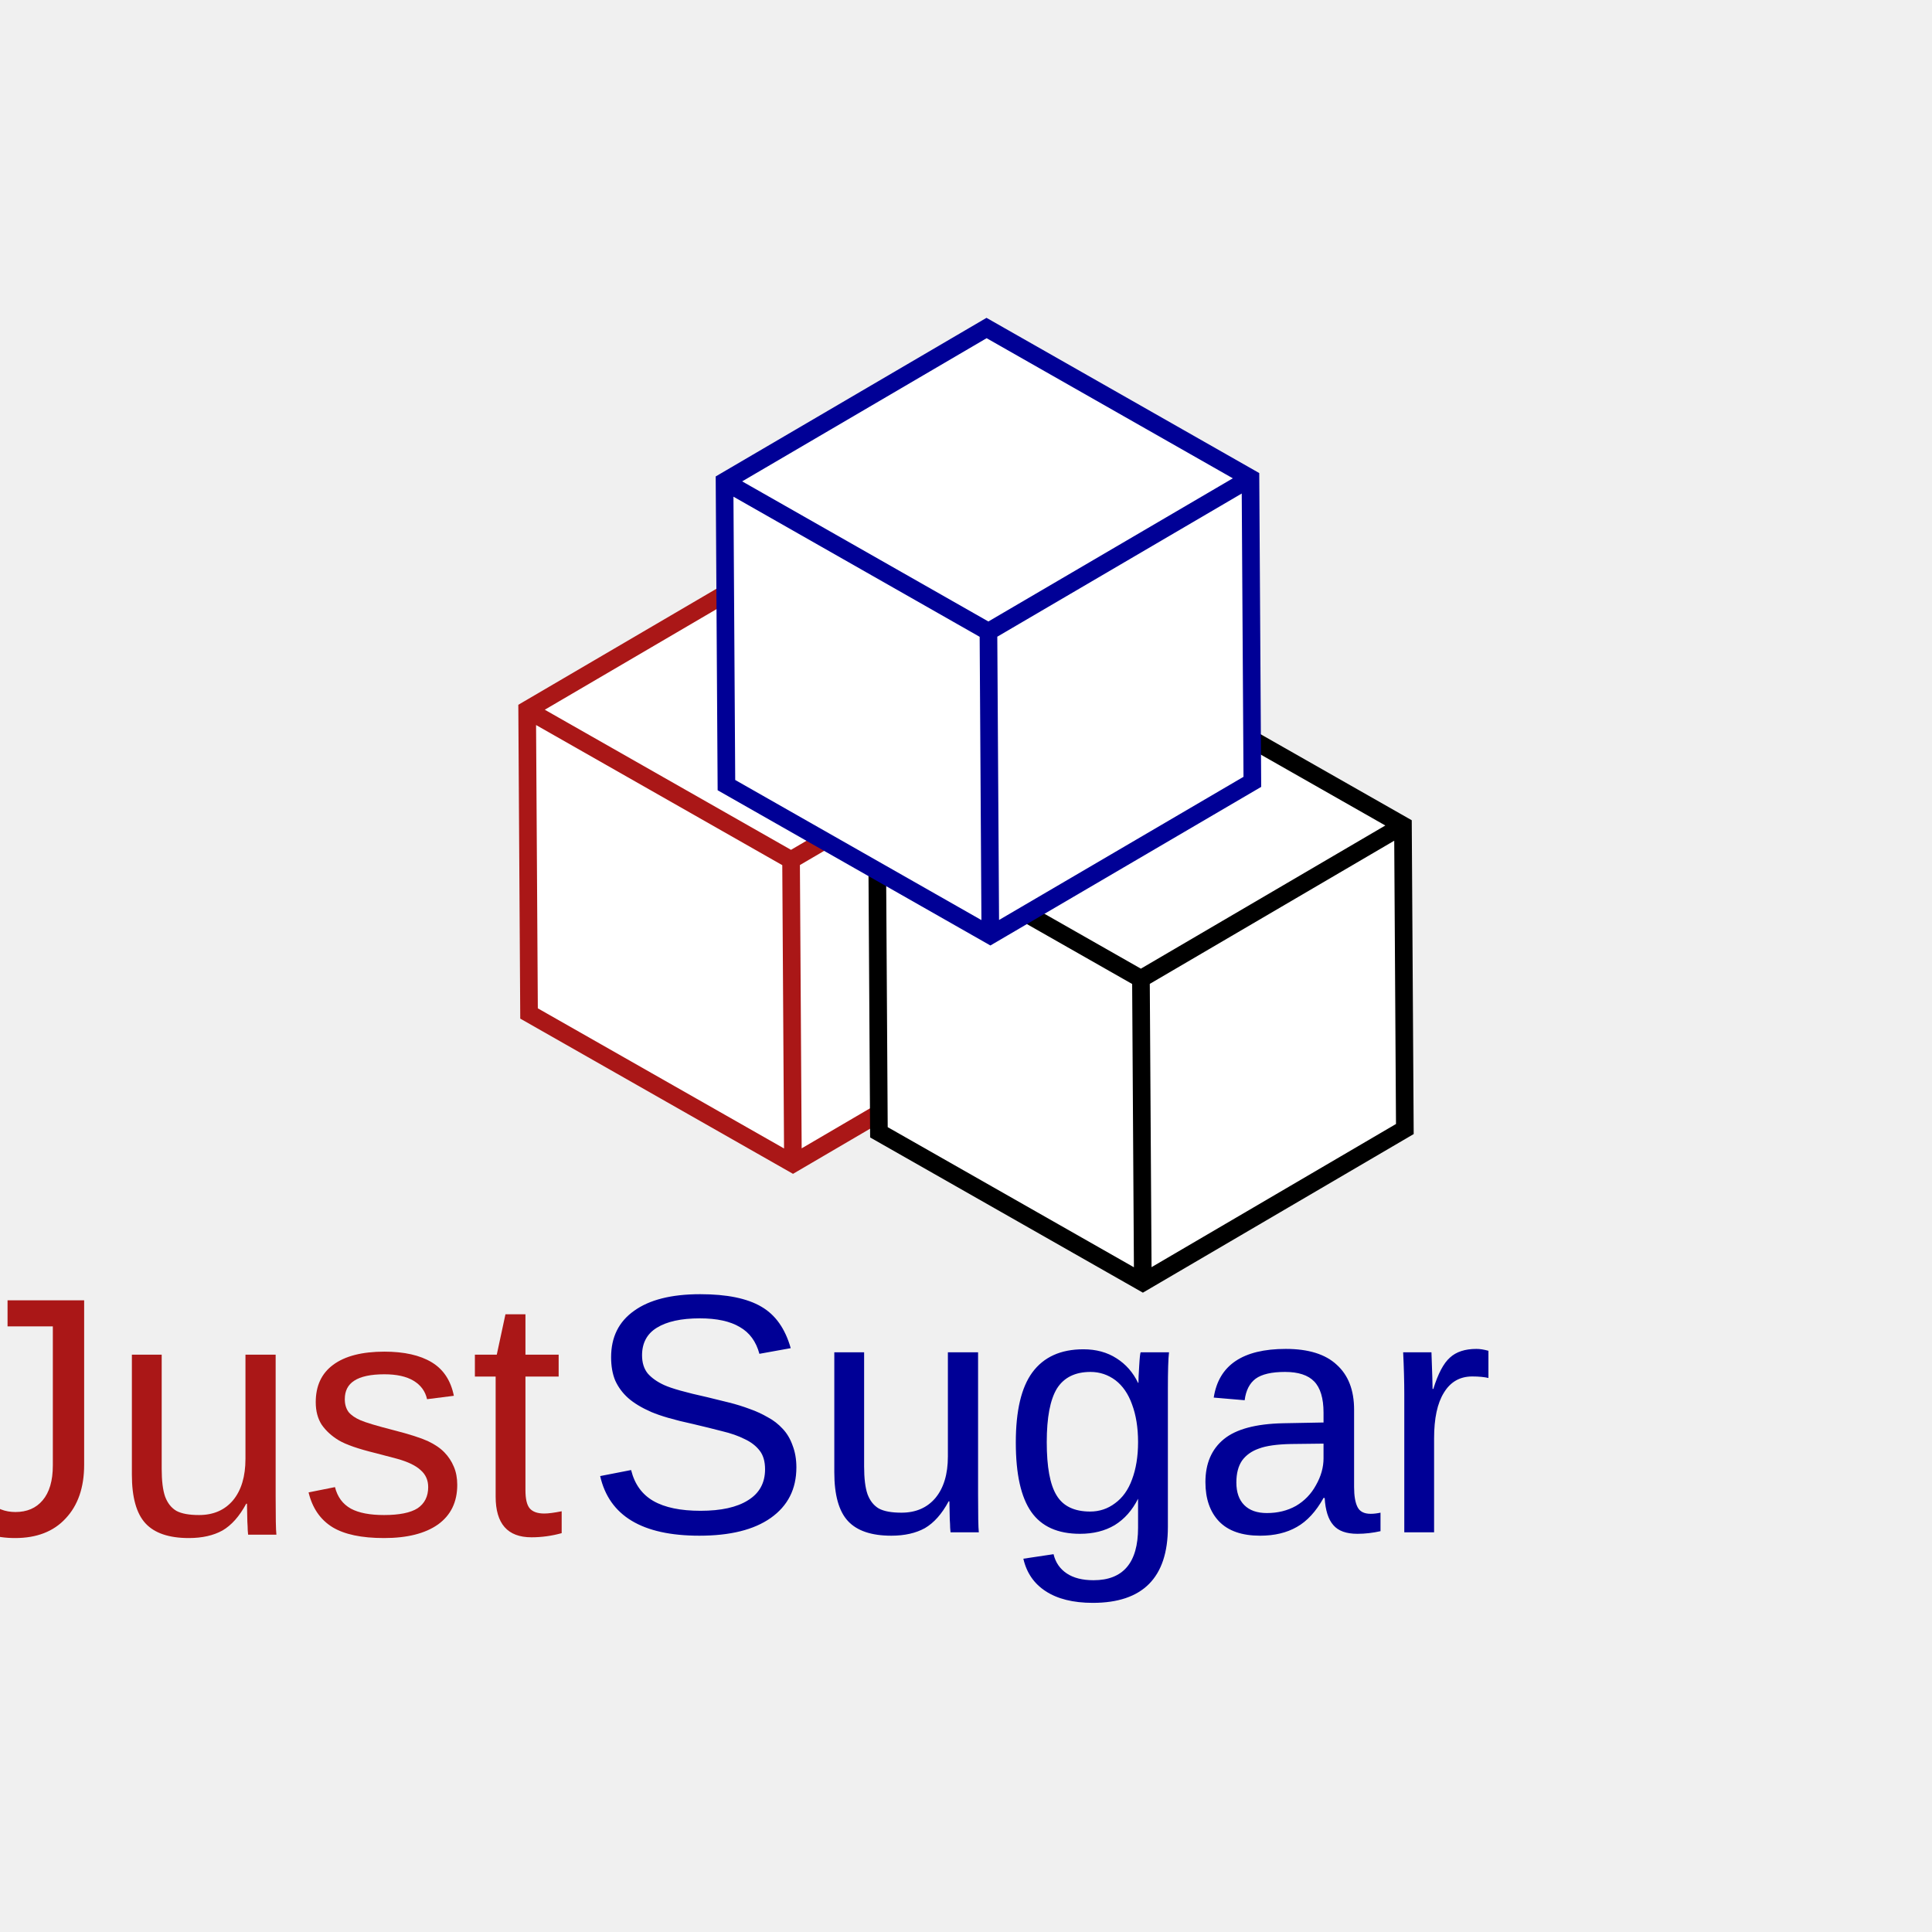
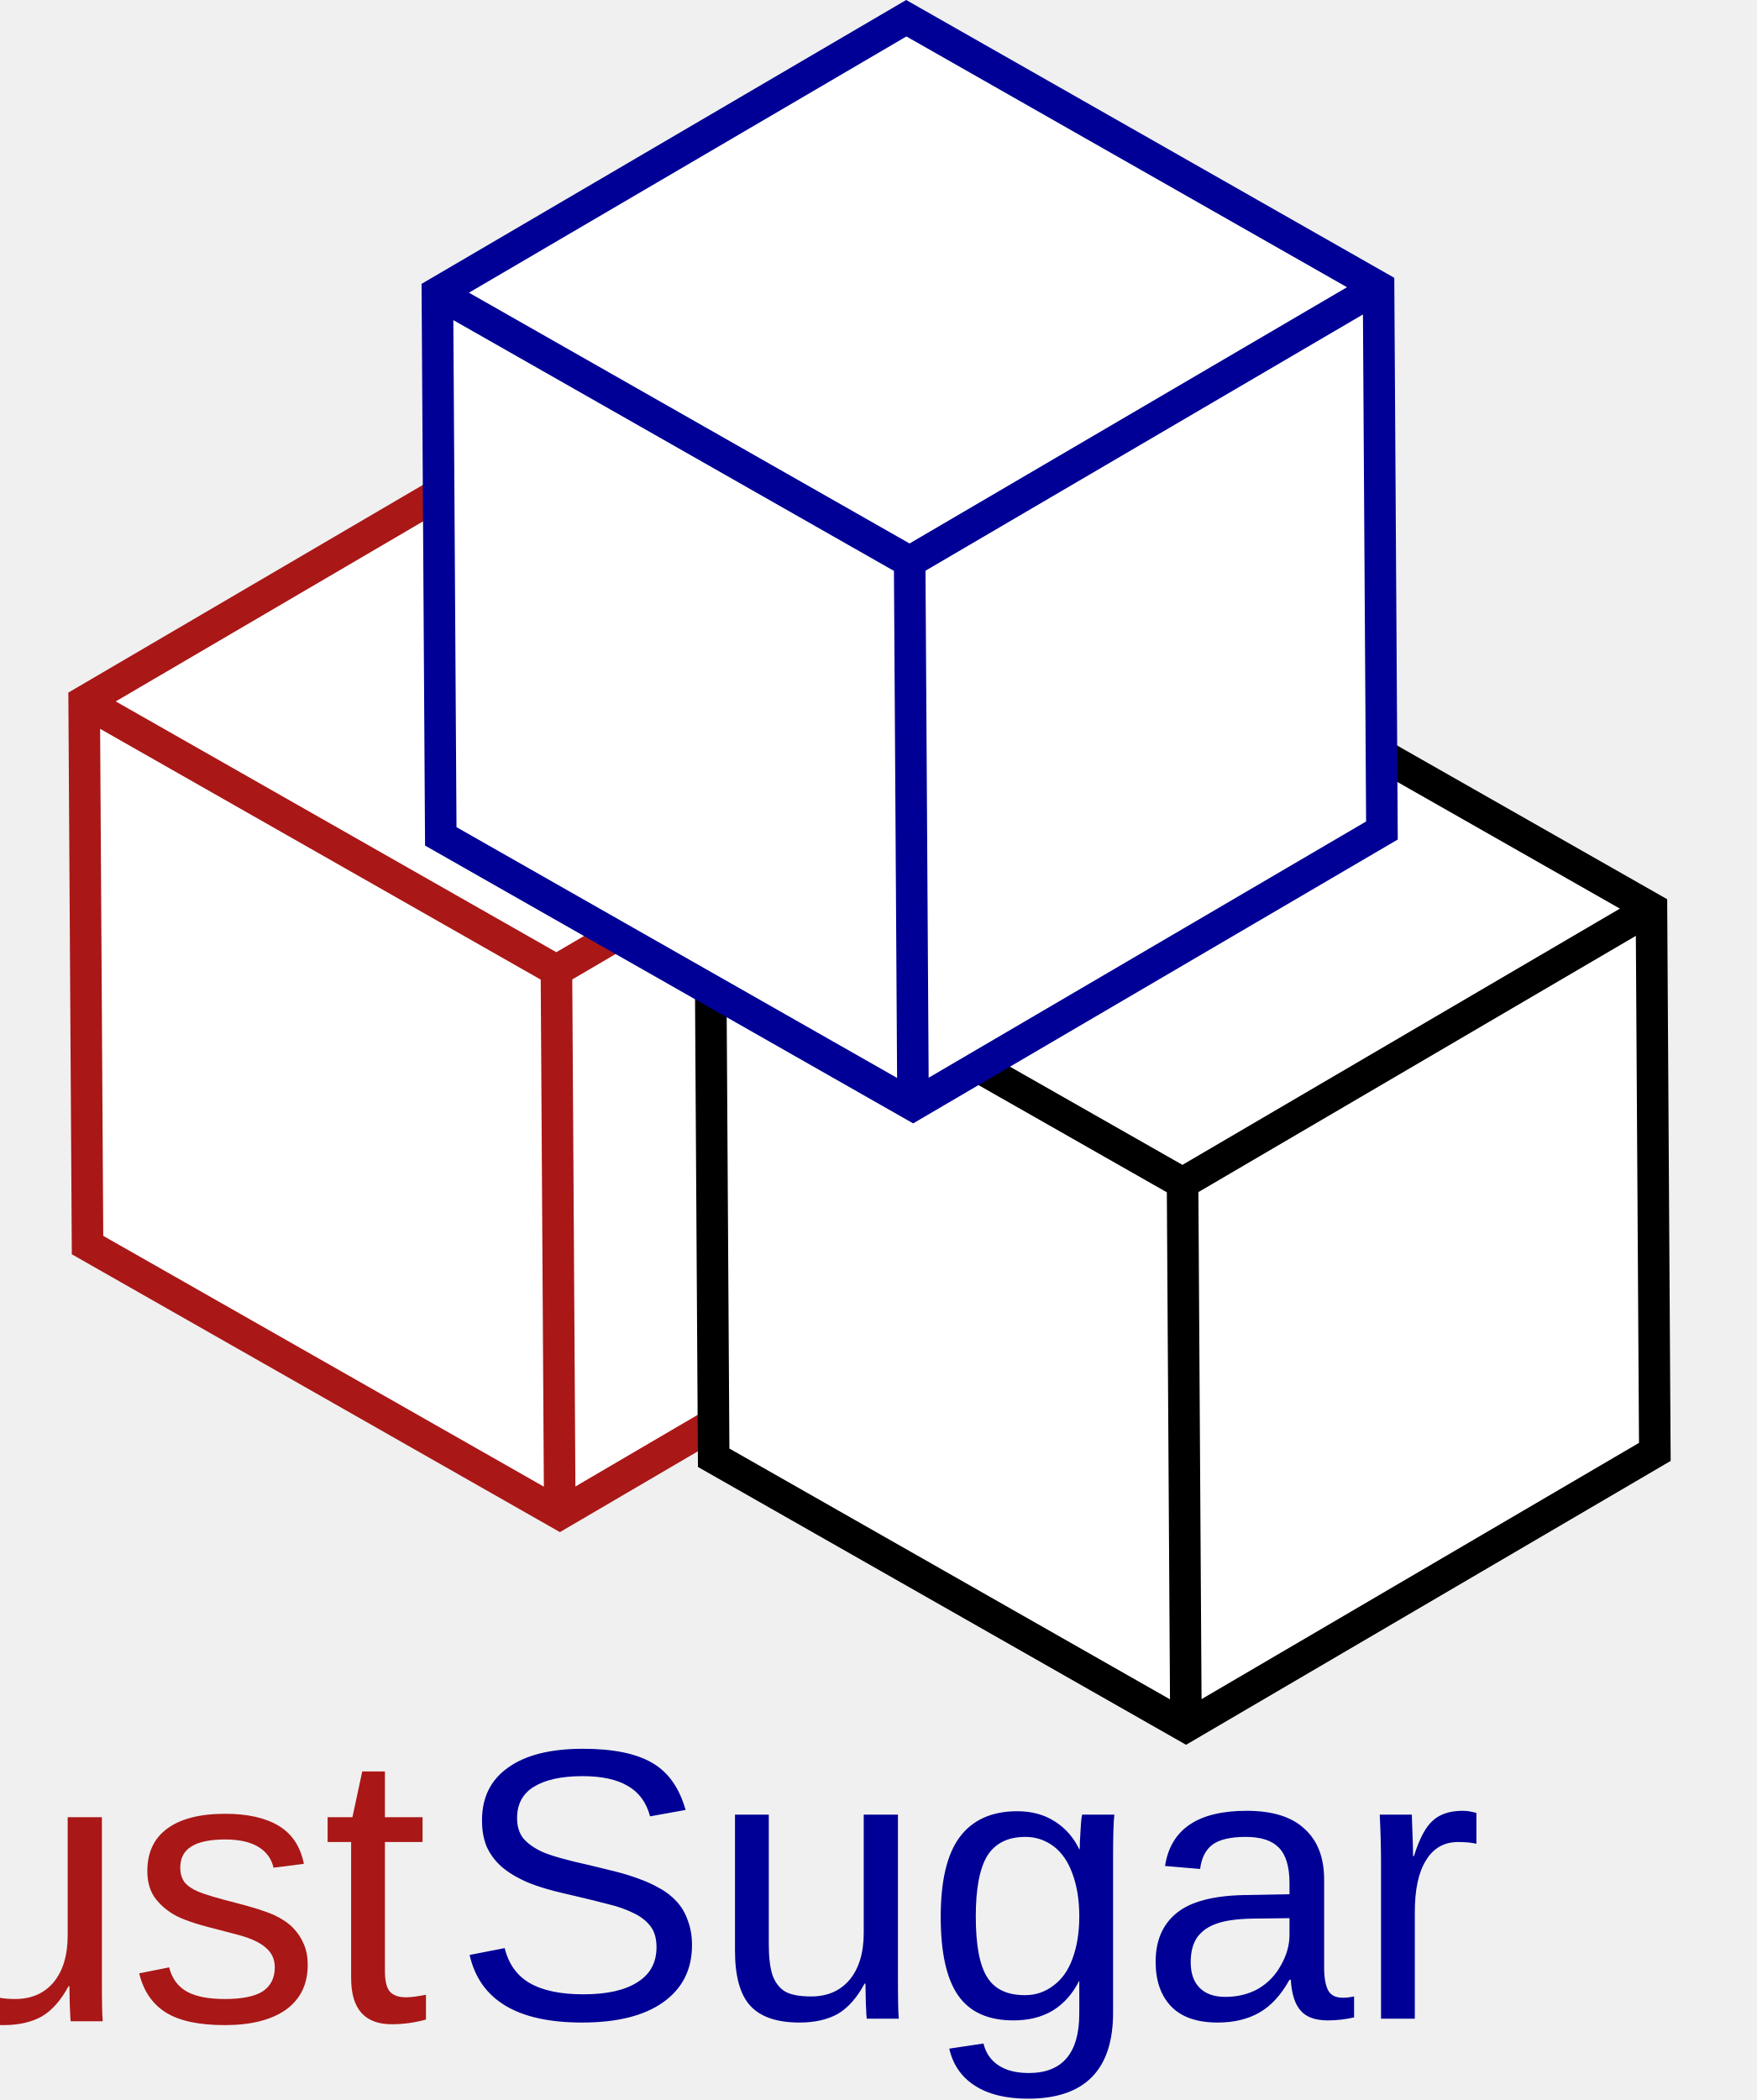
- <svg xmlns="http://www.w3.org/2000/svg" width="80mm" height="80mm" viewBox="0 0 80 80" version="1.1" id="svg5" xml:space="preserve">
+ <svg xmlns="http://www.w3.org/2000/svg" width="64.167mm" height="76.707mm" viewBox="0 0 64.167 76.707" version="1.1" id="svg5" xml:space="preserve">
  <defs id="defs2">
    <linearGradient id="linearGradient3473">
      <stop style="stop-color:#5c5c5c;stop-opacity:1;" offset="0" id="stop3471" />
    </linearGradient>
  </defs>
-   <g id="layer1" style="display:none">
+   <g id="layer1" style="display:none" transform="translate(-10.73455,-4.692641)">
    <g id="g48424" transform="matrix(0.6467148,0,0,0.6467148,-22.34058,8.645419)" style="display:none">
      <path id="path1327" style="fill:#ffffff;stroke:#7f1b26;stroke-width:2;stroke-dasharray:none;stroke-opacity:1" d="m 90.496,125.209 -0.025,-0.697 -0.032,-0.834 -0.012,-0.752 -0.004,-0.819 -0.221,-0.959 0.116,-0.67 -0.126,-0.786 0.002,-0.731 -0.129,-0.802 0.086,-0.702 0.068,-0.678 -0.061,-0.904 0.016,-0.848 0.054,-0.778 0.046,-0.853 0.098,-0.594 -0.253,-0.742 0.054,-0.761 0.059,-0.959 -0.105,-0.73 -0.055,-0.842 -0.009,-0.847 -0.013,-0.718 0.062,-0.664 0.124,-0.902 -0.11,-0.73 -0.046,-0.752 0.059,-0.693 0.008,-0.923 -0.002,-0.889 -0.041,-0.765 -0.009,-0.718 -0.023,-0.788 -0.014,-0.838 -0.013,-0.534 0.003,-0.734 0.037,-1.022 -0.253,-0.817 -0.103,-0.888 0.086,-0.707 0.18,-0.778 0.128,-0.564 0.17,-0.91 -0.2,-0.848 m -29.746,-17.001 0.613,0.385 0.592,0.425 0.713,0.404 0.752,0.261 0.836,0.553 0.597,0.381 0.649,0.166 0.712,0.528 0.623,0.487 0.623,0.473 0.634,0.39 0.724,0.416 0.661,0.538 0.635,0.427 0.6,0.346 0.876,0.412 0.647,0.366 0.489,0.334 0.858,0.427 0.618,0.145 0.644,0.407 0.785,0.404 0.898,0.556 0.408,0.312 0.683,0.381 0.528,0.351 0.855,0.325 0.705,0.474 0.685,0.332 0.74,0.43 0.612,0.386 0.681,0.508 0.581,0.45 0.616,0.346 0.793,0.258 0.738,0.453 0.643,0.24 0.721,0.373 0.846,0.432 0.548,0.35 0.667,0.238 0.571,0.511 1.104,0.291 0.403,0.38 m 29.744,-17.425 -0.805,0.455 -0.712,0.292 -0.515,0.337 -0.629,0.425 -0.751,0.467 -0.65,0.092 -0.764,0.461 -0.748,0.439 -0.672,0.367 -0.668,0.348 -0.571,0.4 -0.885,0.606 -0.541,0.29 -0.647,0.565 -0.742,0.426 -0.607,0.348 -0.56,0.35 -0.717,0.382 -0.697,0.702 -0.471,0.296 -0.689,0.428 -0.689,0.409 -0.88,0.382 -0.534,0.228 -0.703,0.331 -0.731,0.425 -0.663,0.391 -0.679,0.37 -0.701,0.378 -0.405,0.485 -0.819,0.489 -0.678,0.406 -0.707,0.491 -0.622,0.362 -0.76,0.387 -0.646,0.352 -0.716,0.232 -0.462,0.33 -0.867,0.533 -0.78,0.524 -0.595,0.334 -0.7,0.226 -0.628,0.417 -0.822,0.434 m 30.127,16.923 -0.76,0.643 -0.692,0.449 -0.601,0.393 -0.646,0.289 -0.654,0.336 -0.795,0.441 -0.445,0.394 -0.824,0.537 -0.665,0.313 -0.585,0.354 -0.877,0.439 -0.597,0.457 -0.735,0.459 -0.611,0.382 -0.668,0.379 -0.587,0.362 -0.709,0.478 -0.672,0.376 -0.66,0.381 -0.695,0.285 -0.672,0.52 -0.689,0.359 -0.521,0.315 -0.817,0.594 -0.781,0.321 -0.607,0.324 -0.603,0.399 -0.678,0.432 -0.719,0.581 -0.606,0.364 -0.648,0.343 -0.711,0.33 -0.699,0.37 -0.716,0.421 -0.606,0.28 -0.694,0.406 -0.741,0.348 -0.708,0.324 -0.646,0.407 -0.914,0.36 -0.465,0.341 -0.669,0.451 -0.734,0.389 -0.601,0.498 -0.937,-0.444 -0.222,-0.273 -0.833,-0.49 -0.685,-0.329 -0.708,-0.469 -0.6,-0.39 -0.608,-0.544 -0.731,-0.378 -0.888,-0.441 -0.523,-0.302 -0.707,-0.386 -0.676,-0.422 -0.657,-0.338 -0.702,-0.469 -0.657,-0.434 -0.638,-0.297 -0.71,-0.412 -0.687,-0.467 -0.65,-0.297 -0.673,-0.351 -0.736,-0.373 -0.683,-0.378 -0.728,-0.384 -0.664,-0.511 -0.594,-0.352 -0.737,-0.373 -0.819,-0.342 -0.616,-0.363 -0.712,-0.496 -0.67,-0.327 -0.835,-0.348 -0.588,-0.534 -0.498,-0.309 -0.724,-0.382 -0.709,-0.403 -0.658,-0.355 -0.784,-0.324 -0.653,-0.303 -0.662,-0.417 -0.824,-0.335 -0.594,-0.368 -0.597,-0.416 -0.754,-0.467 -0.583,-0.4 -0.014,-0.777 -0.016,-0.682 0.03,-0.871 -0.016,-0.982 -0.022,-0.604 -0.241,-0.834 0.025,-0.722 0.029,-0.819 -0.037,-0.735 0.012,-0.793 0.032,-0.828 -0.007,-0.725 0.024,-0.796 0.06,-0.763 -0.259,-0.746 -0.116,-0.814 -0.085,-0.79 -0.041,-0.8 -0.063,-0.614 -0.028,-0.83 -0.012,-0.687 0.012,-0.977 0.127,-0.771 -0.029,-0.803 0.023,-0.711 0.097,-0.807 0.182,-0.806 0.006,-0.569 -0.119,-0.999 0.008,-0.87 0.093,-0.73 0.099,-0.728 -0.259,-0.949 0.043,-0.638 0.193,-0.849 -0.039,-0.863 0.028,-0.733 0.024,-0.678 0.046,-0.812 -0.034,-0.798 -0.07,-0.857 0.026,-0.557 -0.091,-1.079 0.069,-0.697 0.587,-0.488 0.539,-0.382 0.759,-0.534 0.696,-0.403 0.809,-0.239 0.633,-0.489 0.656,-0.316 0.753,-0.395 0.593,-0.22 0.662,-0.539 0.706,-0.406 0.737,-0.363 0.654,-0.647 0.543,-0.304 0.857,-0.395 0.431,-0.337 0.732,-0.532 0.666,-0.323 0.759,-0.461 0.608,-0.41 0.605,-0.356 0.789,-0.438 0.605,-0.271 0.679,-0.449 0.581,-0.359 0.72,-0.348 0.755,-0.449 0.603,-0.416 0.71,-0.421 0.875,-0.429 0.505,-0.259 0.444,-0.379 0.858,-0.518 0.728,-0.253 0.707,-0.47 0.56,-0.24 0.806,-0.666 0.622,-0.336 0.676,-0.391 0.784,-0.372 0.651,-0.354 0.736,-0.175 0.746,-0.222 0.603,-0.632 0.667,0.389 0.908,0.324 0.728,0.157 0.587,0.271 0.73,0.607 0.594,0.318 0.513,0.572 0.816,0.461 0.572,0.38 0.639,0.313 0.747,0.482 0.65,0.437 0.713,0.342 0.585,0.52 0.681,0.369 0.693,0.31 0.601,0.35 0.948,0.466 0.514,0.315 0.695,0.41 0.656,0.457 0.624,0.349 0.78,0.474 0.631,0.358 0.752,0.295 0.655,0.386 0.487,0.249 0.871,0.416 0.607,0.63 0.698,0.462 0.61,0.329 0.757,0.392 0.609,0.376 0.745,0.294 0.783,0.138 0.928,0.223 0.634,0.322 0.752,0.42 0.638,0.465 0.744,0.455 0.538,0.442 0.726,0.534 0.506,0.341 0.672,0.467 0.067,0.769 0.043,0.784 -0.123,0.804 0.031,0.802 -0.011,0.853 -0.22,0.736 0.057,0.744 0.008,0.973 0.088,0.35 0.007,1.057 -0.016,0.81 0.215,0.691 0.054,0.815 0.271,0.546 -0.083,0.952 -0.235,0.86 0.021,0.703 -0.169,0.856 0.043,0.911 -0.066,0.693 -0.086,0.805 0.248,0.756 -0.066,0.715 0.063,1.024 -0.051,0.422 0.149,0.885 0.095,0.925 -0.054,0.706 -0.071,0.792 -0.078,0.525 -0.121,1.032 0.001,0.623 -0.235,0.909 -0.036,0.883 0.002,0.782 0.117,0.714 -0.017,0.818 0.162,0.785 0.03,0.527 0.045,0.97 0.102,0.817 0.122,0.743 -0.081,1.063 z" />
      <path id="path35713" style="fill:#ffffff;stroke:#776e6d;stroke-width:2;stroke-dasharray:none;stroke-opacity:1" d="m 130.18,138.685 -0.025,-0.714 -0.032,-0.809 -0.012,-0.865 -0.003,-0.665 -0.222,-0.745 0.117,-0.938 -0.126,-1 0.002,-0.534 -0.129,-0.761 0.086,-0.796 0.068,-0.936 -0.062,-0.692 0.016,-0.737 0.053,-0.762 0.046,-0.829 0.098,-0.772 -0.253,-0.772 0.053,-0.657 0.059,-0.886 -0.104,-0.899 -0.056,-0.551 -0.007,-0.764 -0.011,-0.918 0.062,-0.727 0.123,-0.902 -0.11,-0.675 -0.046,-0.843 0.058,-0.755 0.007,-0.777 -0.002,-0.863 -0.041,-0.541 -0.005,-1.082 -0.025,-0.665 -0.014,-0.745 -0.011,-1.073 -0.011,-0.711 0.025,-0.617 -0.25,-0.753 -0.095,-0.741 0.11,-0.905 0.177,-0.765 0.126,-0.878 0.153,-0.851 -0.187,-0.61 m -29.746,-16.991 0.613,0.384 0.592,0.411 0.718,0.24 0.822,0.313 0.833,0.541 0.602,0.229 0.714,0.491 0.591,0.395 0.65,0.468 0.637,0.233 0.737,0.338 0.77,0.441 0.662,0.308 0.728,0.51 0.585,0.36 0.864,0.389 0.66,0.354 0.497,0.366 0.841,0.472 0.599,0.135 0.65,0.437 0.771,0.459 0.874,0.512 0.422,0.302 0.683,0.392 0.523,0.564 0.761,0.501 0.617,0.283 0.74,0.447 0.707,0.367 0.629,0.558 0.615,0.424 0.597,0.449 0.616,0.36 0.786,0.234 0.749,0.365 0.674,0.377 0.68,0.369 0.839,0.308 0.592,0.274 0.692,0.516 0.486,0.485 1.092,0.308 0.398,0.451 m 29.744,-17.488 -0.805,0.42 -0.727,0.311 -0.511,0.332 -0.63,0.447 -0.742,0.46 -0.651,0.249 -0.696,0.425 -0.747,0.416 -0.682,0.366 -0.67,0.427 -0.537,0.369 -0.89,0.656 -0.521,0.267 -0.653,0.451 -0.793,0.473 -0.6,0.322 -0.569,0.354 -0.717,0.441 -0.672,0.061 -0.734,0.382 -0.717,0.458 -0.683,0.463 -0.855,0.399 -0.526,0.421 -0.617,0.462 -0.654,0.351 -0.675,0.442 -0.661,0.375 -0.695,0.393 -0.397,0.374 -0.86,0.493 -0.686,0.34 -0.735,0.436 -0.648,0.296 -0.791,0.429 -0.639,0.395 -0.695,0.421 -0.386,0.29 -0.862,0.452 -0.808,0.25 -0.7,0.554 -0.631,0.49 -0.536,0.262 -0.826,0.532 m 30.127,16.782 -0.76,0.597 -0.766,0.548 -0.577,0.354 -0.656,0.407 -0.607,0.458 -0.733,0.397 -0.448,0.348 -0.845,0.309 -0.765,0.47 -0.543,0.501 -0.806,0.346 -0.618,0.397 -0.765,0.418 -0.635,0.576 -0.594,0.376 -0.571,0.383 -0.697,0.549 -0.642,0.363 -0.659,0.371 -0.699,0.599 -0.551,0.366 -0.727,0.393 -0.515,0.297 -0.826,0.43 -0.845,0.354 -0.605,0.334 -0.6,0.429 -0.669,0.394 -0.734,0.456 -0.657,0.367 -0.658,0.354 -0.71,0.428 -0.665,0.372 -0.71,0.391 -0.617,0.308 -0.688,0.407 -0.743,0.433 -0.682,0.321 -0.642,0.36 -0.937,0.428 -0.438,0.263 -0.712,0.511 -0.763,0.286 -0.645,0.055 -0.937,-0.405 -0.236,-0.261 -0.841,-0.455 -0.699,-0.433 -0.666,-0.416 -0.61,-0.386 -0.61,-0.45 -0.768,-0.428 -0.874,-0.346 -0.556,-0.268 -0.727,-0.37 -0.685,-0.279 -0.716,-0.41 -0.684,-0.368 -0.692,-0.431 -0.644,-0.362 -0.683,-0.422 -0.674,-0.545 -0.612,-0.282 -0.668,-0.345 -0.736,-0.428 -0.658,-0.367 -0.724,-0.461 -0.63,-0.442 -0.611,-0.264 -0.773,-0.496 -0.776,-0.278 -0.631,-0.35 -0.718,-0.455 -0.684,-0.338 -0.832,-0.353 -0.585,-0.392 -0.548,-0.329 -0.722,-0.46 -0.676,-0.408 -0.647,-0.351 -0.78,-0.254 -0.679,-0.425 -0.619,-0.306 -0.851,-0.584 -0.51,-0.271 -0.612,-0.433 -0.752,-0.306 -0.585,-0.466 -0.014,-0.808 -0.016,-0.716 0.03,-0.921 -0.015,-0.369 -0.026,-1.029 -0.241,-0.828 0.025,-0.825 0.029,-0.766 -0.037,-0.688 0.012,-0.857 0.032,-0.874 -0.007,-0.712 0.025,-0.762 0.06,-0.959 -0.258,-0.715 -0.117,-0.652 -0.085,-0.832 -0.041,-0.809 -0.063,-0.817 -0.032,-0.681 -0.013,-0.784 0.009,-0.818 0.128,-0.801 -0.029,-0.807 0.023,-0.743 0.096,-0.774 0.182,-0.807 0.007,-0.933 -0.119,-0.678 0.008,-0.996 0.091,-0.461 0.101,-0.849 -0.258,-0.818 0.046,-0.736 0.194,-0.827 -0.038,-0.806 0.029,-0.814 0.025,-0.725 0.047,-0.752 -0.034,-0.694 -0.071,-0.643 0.028,-1.111 -0.089,-0.528 0.069,-0.892 0.587,-0.344 0.601,-0.648 0.663,-0.336 0.757,-0.434 0.812,-0.585 0.491,-0.429 0.65,-0.422 0.71,-0.341 0.606,-0.369 0.605,-0.414 0.748,-0.417 0.744,-0.356 0.659,-0.328 0.677,-0.393 0.853,-0.393 0.432,-0.31 0.745,-0.512 0.678,-0.36 0.748,-0.56 0.568,-0.258 0.658,-0.419 0.777,-0.38 0.628,-0.296 0.676,-0.428 0.59,-0.382 0.713,-0.41 0.731,-0.375 0.627,-0.318 0.754,-0.516 0.849,-0.341 0.537,-0.282 0.442,-0.4 0.846,-0.532 0.722,-0.232 0.717,-0.448 0.569,-0.427 0.741,-0.664 0.612,-0.334 0.677,-0.39 0.786,-0.337 0.661,-0.289 0.751,-0.35 0.713,-0.34 0.618,-0.352 0.667,0.453 0.881,0.499 0.645,0.439 0.445,0.296 0.685,0.268 0.726,0.384 0.517,0.525 0.841,0.347 0.623,0.36 0.659,0.38 0.723,0.46 0.653,0.402 0.729,0.374 0.574,0.495 0.69,0.364 0.697,0.27 0.617,0.4 0.931,0.302 0.575,0.34 0.698,0.407 0.657,0.274 0.699,0.441 0.758,0.443 0.638,0.353 0.754,0.308 0.651,0.349 0.5,0.232 0.88,0.473 0.586,0.376 0.793,0.413 0.651,0.415 0.729,0.419 0.593,0.387 0.733,0.59 0.665,0.443 0.781,0.47 0.484,0.009 0.838,0.494 0.625,0.476 0.749,0.365 0.572,0.357 0.789,0.426 0.566,0.332 0.723,0.423 0.067,0.706 0.044,0.847 -0.123,0.799 0.031,0.789 -0.011,0.782 -0.219,0.824 0.057,0.739 0.008,0.853 0.089,0.722 0.005,0.695 -0.015,0.859 0.216,0.777 0.054,0.811 0.271,0.741 -0.081,0.719 -0.236,0.872 0.021,0.699 -0.169,0.871 0.043,0.766 -0.065,0.82 -0.086,0.72 0.248,0.804 -0.066,0.874 0.062,0.623 -0.051,1.072 0.147,0.536 0.095,0.552 -0.058,1.073 -0.07,0.823 -0.077,0.867 -0.122,0.645 0.001,0.797 -0.237,0.826 -0.04,0.918 -0.004,0.462 0.128,0.912 -0.018,0.848 0.159,0.732 0.031,0.662 0.043,0.97 0.101,0.708 0.125,0.663 -0.08,0.99 z" />
      <path id="path35719" style="fill:#ffffff;stroke:#1c2743;stroke-width:2;stroke-dasharray:none;stroke-opacity:1" d="m 112.884,99.308 0.002,-0.808 0.005,-0.633 0.052,-0.998 -0.281,-0.45 -0.015,-1.094 -0.046,-0.915 -0.086,-0.72 -0.01,-0.669 0.166,-0.738 -0.113,-0.955 0.018,-0.848 -0.15,-0.612 -2.8e-4,-0.725 -0.151,-0.678 0.095,-0.926 -0.026,-0.655 0.004,-0.892 9e-4,-0.795 -0.084,-0.815 -0.137,-0.66 0.047,-0.816 0.134,-0.882 -0.089,-0.701 0.018,-0.777 0.116,-0.7 0.019,-0.956 -0.113,-0.643 0.026,-0.692 0.107,-1.034 0.02,-0.659 0.021,-0.708 -0.049,-0.931 0.09,-0.753 0.161,-0.658 -0.073,-0.925 -0.074,-0.751 0.023,-0.794 0.047,-0.728 0.088,-0.882 -0.008,-0.764 0.156,-0.76 -0.045,-0.785 -0.057,-0.745 0.025,-0.84 M 82.738,47.835 l 0.607,0.225 0.763,0.47 0.643,0.405 0.743,0.453 0.64,0.343 0.712,0.366 0.368,0.446 0.828,0.493 0.759,0.42 0.679,0.302 0.746,0.414 0.446,0.281 0.845,0.465 0.716,0.351 0.848,0.4 0.533,0.295 0.769,0.488 0.505,0.529 0.669,0.341 0.785,0.335 0.63,0.359 0.79,0.248 0.673,0.189 0.738,0.453 0.562,0.396 0.73,0.342 0.766,0.449 0.663,0.372 0.781,0.432 0.518,0.315 0.73,0.461 0.8,0.19 0.537,0.373 0.778,0.518 0.568,0.378 0.796,0.419 0.465,0.409 0.89,0.461 0.605,0.357 0.566,0.486 0.679,0.455 0.701,0.342 0.759,0.382 0.601,0.277 m 29.723,-17.253 -0.548,0.495 -0.723,0.45 -0.665,0.371 -0.723,0.28 -0.702,0.554 -0.601,0.264 -0.687,0.428 -0.846,0.411 -0.62,0.32 -0.658,0.324 -0.661,0.25 -0.813,0.551 -0.727,0.328 -0.542,0.121 -0.81,0.548 -0.819,0.411 -0.577,0.169 -0.636,0.391 -0.725,0.444 -0.844,0.371 -0.532,0.363 -0.653,0.419 -0.601,0.424 -0.614,0.476 -0.695,0.443 -0.628,0.413 -0.701,0.376 -0.712,0.441 -0.671,0.385 -0.391,0.441 -0.899,0.55 -0.612,0.448 -0.68,0.369 -0.468,0.363 -0.818,0.645 -0.707,0.462 -0.586,0.386 -0.695,0.321 -0.836,0.359 -0.583,0.295 -0.712,0.399 -0.64,0.315 -0.757,0.266 -0.534,0.766 m 29.751,16.873 -0.561,0.375 -0.572,0.357 -0.733,0.402 -0.83,0.488 -0.552,0.389 -0.413,0.283 -0.872,0.525 -0.825,0.406 -0.534,0.346 -0.709,0.346 -0.665,0.511 -0.57,0.388 -0.717,0.331 -0.795,0.429 -0.636,0.25 -0.733,0.318 -0.708,0.48 -0.658,0.392 -0.667,0.393 -0.578,0.399 -0.543,0.391 -0.897,0.585 -0.617,0.393 -0.556,0.395 -0.746,0.35 -0.712,0.424 -0.66,0.39 -0.678,0.412 -0.688,0.326 -0.544,0.578 -0.668,0.375 -0.948,0.442 -0.534,0.243 -0.71,0.396 -0.667,0.452 -0.576,0.401 -0.849,0.454 -0.551,0.311 -0.406,0.324 -0.862,0.49 -0.858,0.498 -0.555,0.271 -0.755,0.404 -0.698,0.248 -0.668,-0.345 -0.743,-0.417 -0.693,-0.568 -0.559,-0.224 -0.79,-0.395 -0.631,-0.351 -0.692,-0.391 -0.676,-0.378 -0.72,-0.386 -0.641,-0.373 -0.678,-0.44 -0.63,-0.294 -0.714,-0.288 -0.762,-0.665 -0.265,-0.314 -1.127,-0.492 -0.526,-0.351 -0.641,-0.375 -0.714,-0.722 -0.606,-0.296 -0.634,-0.347 -0.765,-0.347 -0.605,-0.368 -0.724,-0.31 -0.736,-0.548 -0.615,-0.406 -0.773,-0.399 -0.57,-0.097 -0.737,-0.716 -0.818,-0.364 -0.516,-0.208 -0.655,-0.403 -0.723,-0.54 -0.62,-0.293 -0.859,-0.364 -0.419,-0.364 -0.836,-0.399 -0.612,-0.367 -0.703,-0.337 -0.718,-0.111 -0.777,-0.497 -0.749,-0.4 -0.445,-0.485 -0.628,-0.301 -0.07,-0.809 -0.168,-0.68 -0.069,-0.605 -0.021,-1.013 0.13,-0.783 0.103,-0.837 -0.061,-0.651 -0.118,-0.927 -0.116,-0.747 -0.14,-0.807 0.03,-0.786 0.023,-0.745 -0.24,-0.738 0.035,-0.934 -0.03,-0.685 -0.003,-0.818 0.007,-0.782 -0.043,-0.734 -0.022,-0.758 0.095,-0.976 0.105,-0.434 -0.026,-1.052 -0.019,-0.586 -0.14,-0.888 0.024,-0.805 -0.013,-0.803 0.129,-0.898 -0.089,-0.575 -0.059,-0.827 -0.008,-0.947 0.14,-0.622 0.043,-0.821 0.168,-0.785 -0.093,-0.782 -0.033,-0.756 -0.007,-0.784 0.061,-0.801 -0.039,-0.803 0.034,-0.776 0.003,-0.712 -0.089,-0.732 0.022,-0.919 0.099,-0.694 -0.022,-0.833 0.756,-0.268 0.603,-0.432 0.727,-0.417 0.608,-0.342 0.752,-0.416 0.644,-0.368 0.732,-0.42 0.649,-0.552 0.549,-0.305 0.763,-0.476 0.577,-0.228 0.838,-0.262 0.808,-0.429 0.622,-0.323 0.527,-0.417 0.764,-0.525 0.671,-0.418 0.595,-0.399 0.627,-0.602 0.692,-0.54 0.648,-0.445 0.542,-0.202 0.779,-0.44 0.725,-0.552 0.53,-0.415 0.707,-0.328 0.746,-0.495 0.724,-0.315 0.556,-0.396 0.726,-0.286 0.658,-0.407 0.745,-0.365 0.78,-0.285 0.636,-0.292 0.59,-0.422 0.83,-0.523 0.557,-0.355 0.708,-0.404 0.757,-0.386 0.755,-0.345 0.516,-0.492 0.519,-0.189 0.869,-0.488 0.659,-0.407 0.578,0.222 0.817,0.301 0.713,0.418 0.753,0.441 0.689,0.37 0.682,0.572 0.551,0.298 0.702,0.403 0.589,0.386 0.732,0.474 0.805,0.543 0.575,0.255 0.699,0.63 0.502,0.269 0.668,0.408 0.689,0.393 0.71,0.487 0.636,0.351 0.853,0.407 0.696,0.318 0.384,0.337 0.805,0.449 0.577,0.335 0.984,0.358 0.47,0.323 0.765,0.423 0.899,0.447 0.496,0.421 0.613,0.351 0.679,0.364 0.693,0.266 0.855,0.405 0.777,0.234 0.505,0.371 0.672,0.412 0.803,0.451 0.592,0.18 0.826,0.607 0.587,0.231 0.66,0.411 0.649,0.343 0.547,0.485 0.678,0.473 0.787,0.348 0.017,0.738 0.082,0.841 0.032,0.727 0.064,1.037 0.053,0.612 0.108,0.865 0.039,0.626 0.003,0.801 0.028,0.879 -0.04,0.693 -0.013,0.87 -0.116,0.723 0.014,0.775 -0.082,0.855 0.019,0.837 0.001,0.664 -0.036,0.777 0.186,0.734 -0.014,0.737 0.029,0.956 0.222,0.637 -0.02,1.002 -0.011,0.718 0.035,0.832 -0.058,0.683 -0.05,0.755 -0.014,0.725 0.103,0.82 -0.022,0.816 0.131,0.794 0.049,0.743 -0.02,0.842 -0.035,0.75 -0.08,0.852 -0.088,0.726 -0.045,0.887 -0.13,0.666 -0.002,0.626 -0.051,0.875 0.046,0.881 -0.097,0.751 -0.076,0.797 -0.092,0.743 z" />
    </g>
  </g>
-   <g id="layer2">
-     <g id="g310" transform="matrix(0.3650835,0,0,0.3650859,-0.204581,2.472945)">
+   <g id="layer2" transform="translate(-10.73455,-4.692641)">
+     <g id="g310" transform="matrix(0.5764193,0,0,0.576423,-20.9778,-12.18229)">
      <path id="path304" style="fill:#ffffff;stroke:#aa1717;stroke-width:2;stroke-dasharray:none;stroke-opacity:1" d="M 90.496,125.209 90.283,90.769 M 60.351,73.735 90.283,90.769 M 120.001,73.365 90.283,90.769 M 120.215,107.804 90.496,125.209 60.564,108.174 60.351,73.735 90.069,56.33 120.001,73.365 Z" />
      <path id="path306" style="fill:#ffffff;stroke:#000000;stroke-width:2;stroke-dasharray:none;stroke-opacity:1" d="m 130.18,138.685 -0.214,-34.439 m -29.932,-17.034 29.932,17.034 m 29.718,-17.405 -29.718,17.405 m 29.932,17.034 -29.718,17.405 -29.932,-17.034 -0.214,-34.439 29.718,-17.405 29.932,17.034 z" />
      <path id="path308" style="fill:#ffffff;stroke:#000096;stroke-width:2;stroke-dasharray:none;stroke-opacity:1" d="M 112.884,99.308 112.67,64.869 M 82.738,47.835 112.67,64.869 M 142.388,47.464 112.67,64.869 m 29.932,17.034 -29.718,17.405 -29.932,-17.034 -0.214,-34.439 29.718,-17.405 29.932,17.034 z" />
    </g>
-     <text xml:space="preserve" style="font-style:normal;font-variant:normal;font-weight:normal;font-stretch:normal;font-size:14.111px;font-family:Arial;-inkscape-font-specification:Arial;text-align:center;text-anchor:middle;fill:#000096;fill-opacity:1;stroke:none;stroke-width:2;stroke-opacity:1" x="52.839" y="63.451" id="text314">
-       <tspan id="tspan312" style="font-style:normal;font-variant:normal;font-weight:normal;font-stretch:normal;font-size:14.111px;font-family:Arial;-inkscape-font-specification:Arial;fill:#000096;fill-opacity:1;stroke:none;stroke-width:2" x="52.839" y="63.451">Sugar</tspan>
+     <text xml:space="preserve" style="font-style:normal;font-variant:normal;font-weight:normal;font-stretch:normal;font-size:14.111px;font-family:Arial;-inkscape-font-specification:Arial;text-align:center;text-anchor:middle;display:inline;fill:#000096;fill-opacity:1;stroke:none;stroke-width:2;stroke-opacity:1" x="55.881" y="78.43" id="text314">
+       <tspan id="tspan312" style="font-style:normal;font-variant:normal;font-weight:normal;font-stretch:normal;font-size:14.111px;font-family:Arial;-inkscape-font-specification:Arial;fill:#000096;fill-opacity:1;stroke:none;stroke-width:2" x="55.881" y="78.43">Sugar</tspan>
    </text>
-     <text xml:space="preserve" style="font-style:normal;font-variant:normal;font-weight:normal;font-stretch:normal;font-size:14.111px;font-family:Arial;-inkscape-font-specification:Arial;text-align:center;text-anchor:middle;fill:#aa1717;fill-opacity:1;stroke:none;stroke-width:2;stroke-opacity:1" x="20.226" y="63.547" id="text318">
-       <tspan id="tspan316" style="font-style:normal;font-variant:normal;font-weight:normal;font-stretch:normal;font-size:14.111px;font-family:Arial;-inkscape-font-specification:Arial;fill:#aa1717;fill-opacity:1;stroke:none;stroke-width:2" x="20.226" y="63.547">Just</tspan>
+     <text xml:space="preserve" style="font-style:normal;font-variant:normal;font-weight:normal;font-stretch:normal;font-size:14.111px;font-family:Arial;-inkscape-font-specification:Arial;text-align:center;text-anchor:middle;display:inline;fill:#aa1717;fill-opacity:1;stroke:none;stroke-width:2;stroke-opacity:1" x="23.269" y="78.525" id="text318">
+       <tspan id="tspan316" style="font-style:normal;font-variant:normal;font-weight:normal;font-stretch:normal;font-size:14.111px;font-family:Arial;-inkscape-font-specification:Arial;fill:#aa1717;fill-opacity:1;stroke:none;stroke-width:2" x="23.269" y="78.525">Just</tspan>
    </text>
  </g>
</svg>
